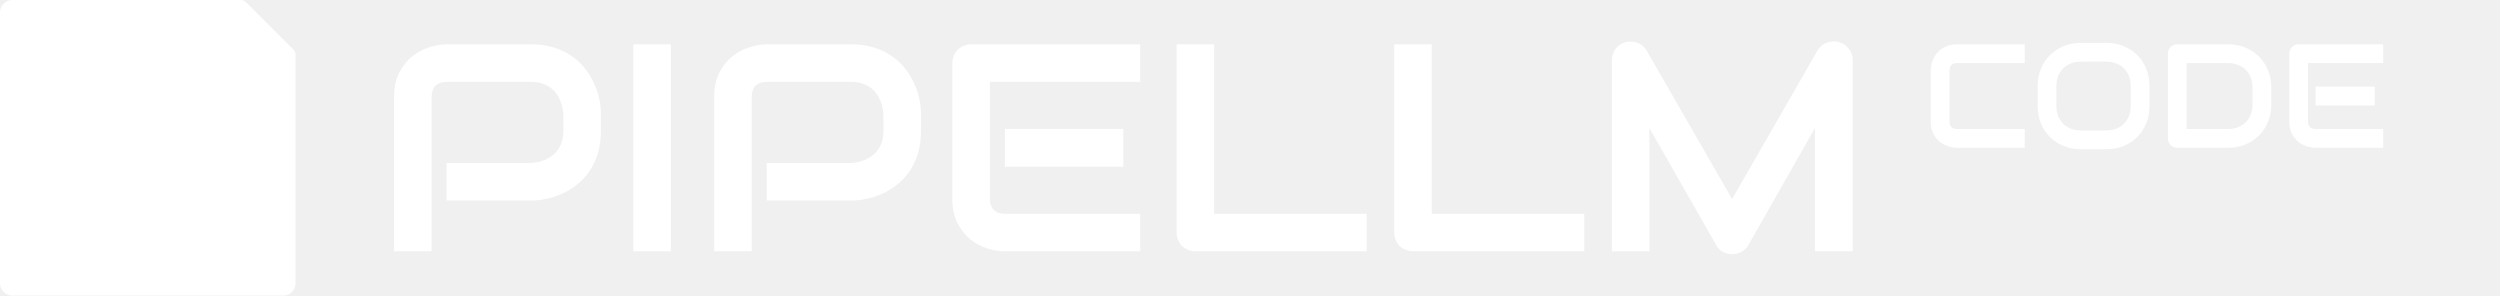
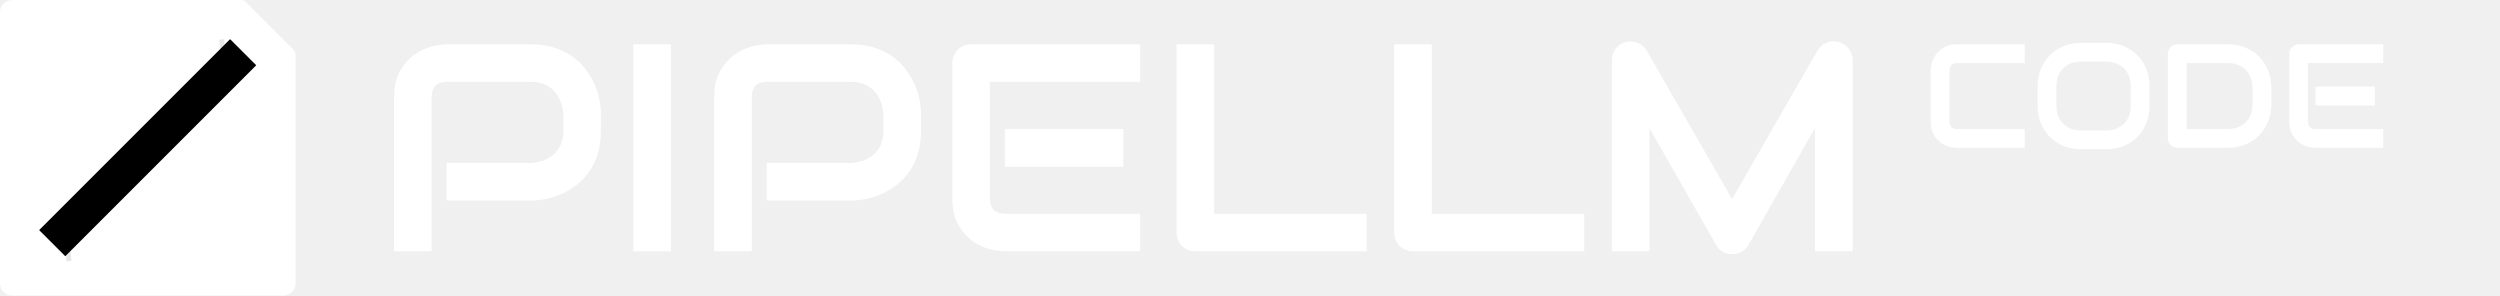
<svg xmlns="http://www.w3.org/2000/svg" width="203" height="24" viewBox="0 0 203 24" fill="none">
  <path d="M24 23C24 23.552 23.552 24 23 24H1C0.448 24 0 23.552 0 23V1C0 0.448 0.448 0 1 0H19.552C19.711 0 19.863 0.063 19.976 0.176L23.824 4.024C23.937 4.137 24 4.289 24 4.449V23Z" fill="white" />
-   <path d="M4.24 19.744L19.744 4.24" stroke="white" stroke-width="3" />
-   <path opacity="0.1" d="M5.6 21.2C5.6 21.2 5.2 18 6.4 16.4C7.6 14.8 8.724 16.076 10.8 14C11.773 13.027 11.816 10.984 13.2 9.6C14.466 8.334 15.501 9.046 16.8 8C18.532 6.605 18 3.2 18 3.2" stroke="white" stroke-width="0.4" />
+   <path d="M4.24 19.744L19.744 4.24" stroke="black" stroke-width="3" />
+   <path opacity="0.1" d="M5.6 21.2C5.6 21.2 5.2 18 6.4 16.4C7.6 14.8 8.724 16.076 10.8 14C11.773 13.027 11.816 10.984 13.2 9.6C14.466 8.334 15.501 9.046 16.8 8C18.532 6.605 18 3.2 18 3.2" stroke="black" stroke-width="0.4" />
  <path d="M150.441 20.405H147.371V10.397L141.969 19.901C141.836 20.143 141.648 20.327 141.406 20.452C141.172 20.577 140.918 20.639 140.645 20.639C140.379 20.639 140.129 20.577 139.895 20.452C139.668 20.327 139.488 20.143 139.355 19.901L133.93 10.397V20.405H130.883V4.901C130.883 4.55 130.984 4.237 131.188 3.964C131.398 3.69 131.672 3.507 132.008 3.413C132.172 3.374 132.336 3.362 132.5 3.378C132.664 3.386 132.82 3.421 132.969 3.483C133.125 3.538 133.266 3.62 133.391 3.729C133.516 3.831 133.621 3.956 133.707 4.104L140.645 16.163L147.582 4.104C147.762 3.807 148.008 3.596 148.32 3.471C148.641 3.346 148.973 3.327 149.316 3.413C149.645 3.507 149.914 3.69 150.125 3.964C150.336 4.237 150.441 4.55 150.441 4.901V20.405Z" fill="white" />
  <path d="M128.645 20.405H114.746C114.528 20.405 114.324 20.366 114.137 20.288C113.949 20.21 113.785 20.105 113.645 19.972C113.512 19.831 113.406 19.667 113.328 19.48C113.25 19.292 113.211 19.089 113.211 18.87V3.601H116.258V17.358H128.645V20.405Z" fill="white" />
  <path d="M110.972 20.405H97.074C96.855 20.405 96.652 20.366 96.464 20.288C96.277 20.21 96.113 20.105 95.972 19.972C95.839 19.831 95.734 19.667 95.656 19.48C95.578 19.292 95.539 19.089 95.539 18.87V3.601H98.585V17.358H110.972V20.405Z" fill="white" />
  <path d="M91.215 13.538H81.594V10.468H91.215V13.538ZM92.586 20.405H81.594C81.172 20.405 80.711 20.331 80.211 20.183C79.711 20.034 79.246 19.792 78.816 19.456C78.394 19.112 78.039 18.671 77.75 18.132C77.469 17.585 77.328 16.917 77.328 16.128V5.136C77.328 4.925 77.367 4.726 77.445 4.538C77.523 4.351 77.629 4.187 77.761 4.046C77.902 3.905 78.066 3.796 78.254 3.718C78.441 3.64 78.644 3.601 78.863 3.601H92.586V6.647H80.375V16.128C80.375 16.526 80.48 16.831 80.691 17.042C80.902 17.253 81.211 17.358 81.617 17.358H92.586V20.405Z" fill="white" />
  <path d="M74.785 10.632C74.785 11.327 74.699 11.948 74.527 12.495C74.355 13.042 74.121 13.526 73.824 13.948C73.535 14.362 73.199 14.718 72.816 15.015C72.433 15.312 72.031 15.554 71.609 15.741C71.195 15.929 70.773 16.065 70.343 16.151C69.921 16.237 69.523 16.28 69.148 16.28H62.257V13.233H69.148C69.539 13.202 69.89 13.124 70.203 12.999C70.523 12.866 70.796 12.69 71.023 12.472C71.25 12.253 71.425 11.991 71.55 11.687C71.675 11.374 71.738 11.023 71.738 10.632V9.249C71.699 8.866 71.617 8.515 71.492 8.194C71.367 7.874 71.195 7.601 70.976 7.374C70.765 7.147 70.507 6.972 70.203 6.847C69.898 6.714 69.546 6.647 69.148 6.647H62.281C61.875 6.647 61.566 6.753 61.355 6.964C61.144 7.175 61.039 7.479 61.039 7.878V20.405H57.992V7.878C57.992 7.097 58.132 6.433 58.414 5.886C58.703 5.339 59.058 4.897 59.48 4.562C59.91 4.226 60.375 3.983 60.875 3.835C61.375 3.679 61.836 3.601 62.257 3.601H69.148C69.836 3.601 70.453 3.69 71 3.87C71.546 4.042 72.027 4.276 72.441 4.573C72.863 4.862 73.218 5.198 73.507 5.581C73.804 5.964 74.046 6.366 74.234 6.788C74.429 7.202 74.57 7.624 74.656 8.054C74.742 8.476 74.785 8.874 74.785 9.249V10.632Z" fill="white" />
  <path d="M54.476 20.405H51.429V3.601H54.476V20.405Z" fill="white" />
  <path d="M48.793 10.632C48.793 11.327 48.707 11.948 48.535 12.495C48.363 13.042 48.129 13.526 47.832 13.948C47.543 14.362 47.207 14.718 46.824 15.015C46.441 15.312 46.039 15.554 45.617 15.741C45.203 15.929 44.781 16.065 44.352 16.151C43.93 16.237 43.531 16.28 43.156 16.28H36.266V13.233H43.156C43.547 13.202 43.898 13.124 44.211 12.999C44.531 12.866 44.805 12.69 45.031 12.472C45.258 12.253 45.434 11.991 45.559 11.687C45.684 11.374 45.746 11.023 45.746 10.632V9.249C45.707 8.866 45.625 8.515 45.5 8.194C45.375 7.874 45.203 7.601 44.984 7.374C44.773 7.147 44.516 6.972 44.211 6.847C43.906 6.714 43.555 6.647 43.156 6.647H36.289C35.883 6.647 35.574 6.753 35.363 6.964C35.152 7.175 35.047 7.479 35.047 7.878V20.405H32V7.878C32 7.097 32.141 6.433 32.422 5.886C32.711 5.339 33.066 4.897 33.488 4.562C33.918 4.226 34.383 3.983 34.883 3.835C35.383 3.679 35.844 3.601 36.266 3.601H43.156C43.844 3.601 44.461 3.69 45.008 3.87C45.555 4.042 46.035 4.276 46.449 4.573C46.871 4.862 47.227 5.198 47.516 5.581C47.812 5.964 48.055 6.366 48.242 6.788C48.438 7.202 48.578 7.624 48.664 8.054C48.75 8.476 48.793 8.874 48.793 9.249V10.632Z" fill="white" />
  <path d="M192.832 8.566H188.021V7.031H192.832V8.566ZM193.518 12H188.021C187.811 12 187.58 11.963 187.33 11.889C187.08 11.815 186.848 11.693 186.633 11.525C186.422 11.354 186.244 11.133 186.1 10.863C185.959 10.59 185.889 10.256 185.889 9.861V4.365C185.889 4.26 185.908 4.16 185.947 4.066C185.986 3.973 186.039 3.891 186.105 3.82C186.176 3.75 186.258 3.695 186.352 3.656C186.445 3.617 186.547 3.598 186.656 3.598H193.518V5.121H187.412V9.861C187.412 10.06 187.465 10.213 187.57 10.318C187.676 10.424 187.83 10.477 188.033 10.477H193.518V12Z" fill="white" />
  <path d="M184.43 8.484C184.43 8.996 184.34 9.467 184.16 9.896C183.984 10.326 183.74 10.697 183.428 11.01C183.115 11.318 182.744 11.56 182.314 11.736C181.885 11.912 181.418 12 180.914 12H176.801C176.691 12 176.59 11.98 176.496 11.941C176.402 11.902 176.32 11.85 176.25 11.783C176.184 11.713 176.131 11.631 176.092 11.537C176.053 11.443 176.033 11.342 176.033 11.232V4.365C176.033 4.26 176.053 4.16 176.092 4.066C176.131 3.973 176.184 3.891 176.25 3.82C176.32 3.75 176.402 3.695 176.496 3.656C176.59 3.617 176.691 3.598 176.801 3.598H180.914C181.418 3.598 181.885 3.686 182.314 3.861C182.744 4.037 183.115 4.281 183.428 4.594C183.74 4.902 183.984 5.273 184.16 5.707C184.34 6.137 184.43 6.605 184.43 7.113V8.484ZM182.906 7.113C182.906 6.816 182.857 6.545 182.76 6.299C182.666 6.053 182.531 5.844 182.355 5.672C182.18 5.496 181.969 5.361 181.723 5.268C181.48 5.17 181.211 5.121 180.914 5.121H177.557V10.477H180.914C181.211 10.477 181.48 10.43 181.723 10.336C181.969 10.238 182.18 10.104 182.355 9.932C182.531 9.756 182.666 9.547 182.76 9.305C182.857 9.059 182.906 8.785 182.906 8.484V7.113Z" fill="white" />
  <path d="M174.539 8.602C174.539 9.113 174.451 9.584 174.275 10.014C174.1 10.443 173.855 10.815 173.543 11.127C173.23 11.44 172.859 11.684 172.43 11.859C172.004 12.031 171.539 12.117 171.035 12.117H168.973C168.469 12.117 168.002 12.031 167.572 11.859C167.143 11.684 166.771 11.44 166.459 11.127C166.146 10.815 165.9 10.443 165.721 10.014C165.545 9.584 165.457 9.113 165.457 8.602V6.996C165.457 6.488 165.545 6.02 165.721 5.59C165.9 5.156 166.146 4.785 166.459 4.477C166.771 4.164 167.143 3.92 167.572 3.744C168.002 3.568 168.469 3.48 168.973 3.48H171.035C171.539 3.48 172.004 3.568 172.43 3.744C172.859 3.92 173.23 4.164 173.543 4.477C173.855 4.785 174.1 5.156 174.275 5.59C174.451 6.02 174.539 6.488 174.539 6.996V8.602ZM173.016 6.996C173.016 6.695 172.967 6.424 172.869 6.182C172.775 5.936 172.641 5.727 172.465 5.555C172.293 5.379 172.084 5.244 171.838 5.15C171.596 5.053 171.328 5.004 171.035 5.004H168.973C168.676 5.004 168.404 5.053 168.158 5.15C167.916 5.244 167.707 5.379 167.531 5.555C167.355 5.727 167.219 5.936 167.121 6.182C167.027 6.424 166.98 6.695 166.98 6.996V8.602C166.98 8.902 167.027 9.176 167.121 9.422C167.219 9.664 167.355 9.873 167.531 10.049C167.707 10.221 167.916 10.355 168.158 10.453C168.404 10.547 168.676 10.594 168.973 10.594H171.023C171.32 10.594 171.59 10.547 171.832 10.453C172.078 10.355 172.289 10.221 172.465 10.049C172.641 9.873 172.775 9.664 172.869 9.422C172.967 9.176 173.016 8.902 173.016 8.602V6.996Z" fill="white" />
  <path d="M164.408 12H158.912C158.771 12 158.619 11.984 158.455 11.953C158.295 11.918 158.135 11.865 157.975 11.795C157.818 11.725 157.668 11.635 157.523 11.525C157.379 11.412 157.25 11.277 157.137 11.121C157.027 10.961 156.939 10.777 156.873 10.57C156.807 10.359 156.773 10.123 156.773 9.861V5.736C156.773 5.596 156.789 5.445 156.82 5.285C156.855 5.121 156.908 4.961 156.979 4.805C157.049 4.645 157.141 4.492 157.254 4.348C157.367 4.203 157.502 4.076 157.658 3.967C157.818 3.854 158.002 3.764 158.209 3.697C158.416 3.631 158.65 3.598 158.912 3.598H164.408V5.121H158.912C158.713 5.121 158.561 5.174 158.455 5.279C158.35 5.385 158.297 5.541 158.297 5.748V9.861C158.297 10.057 158.35 10.209 158.455 10.318C158.564 10.424 158.717 10.477 158.912 10.477H164.408V12Z" fill="white" />
  <style type="text/css" />
</svg>
